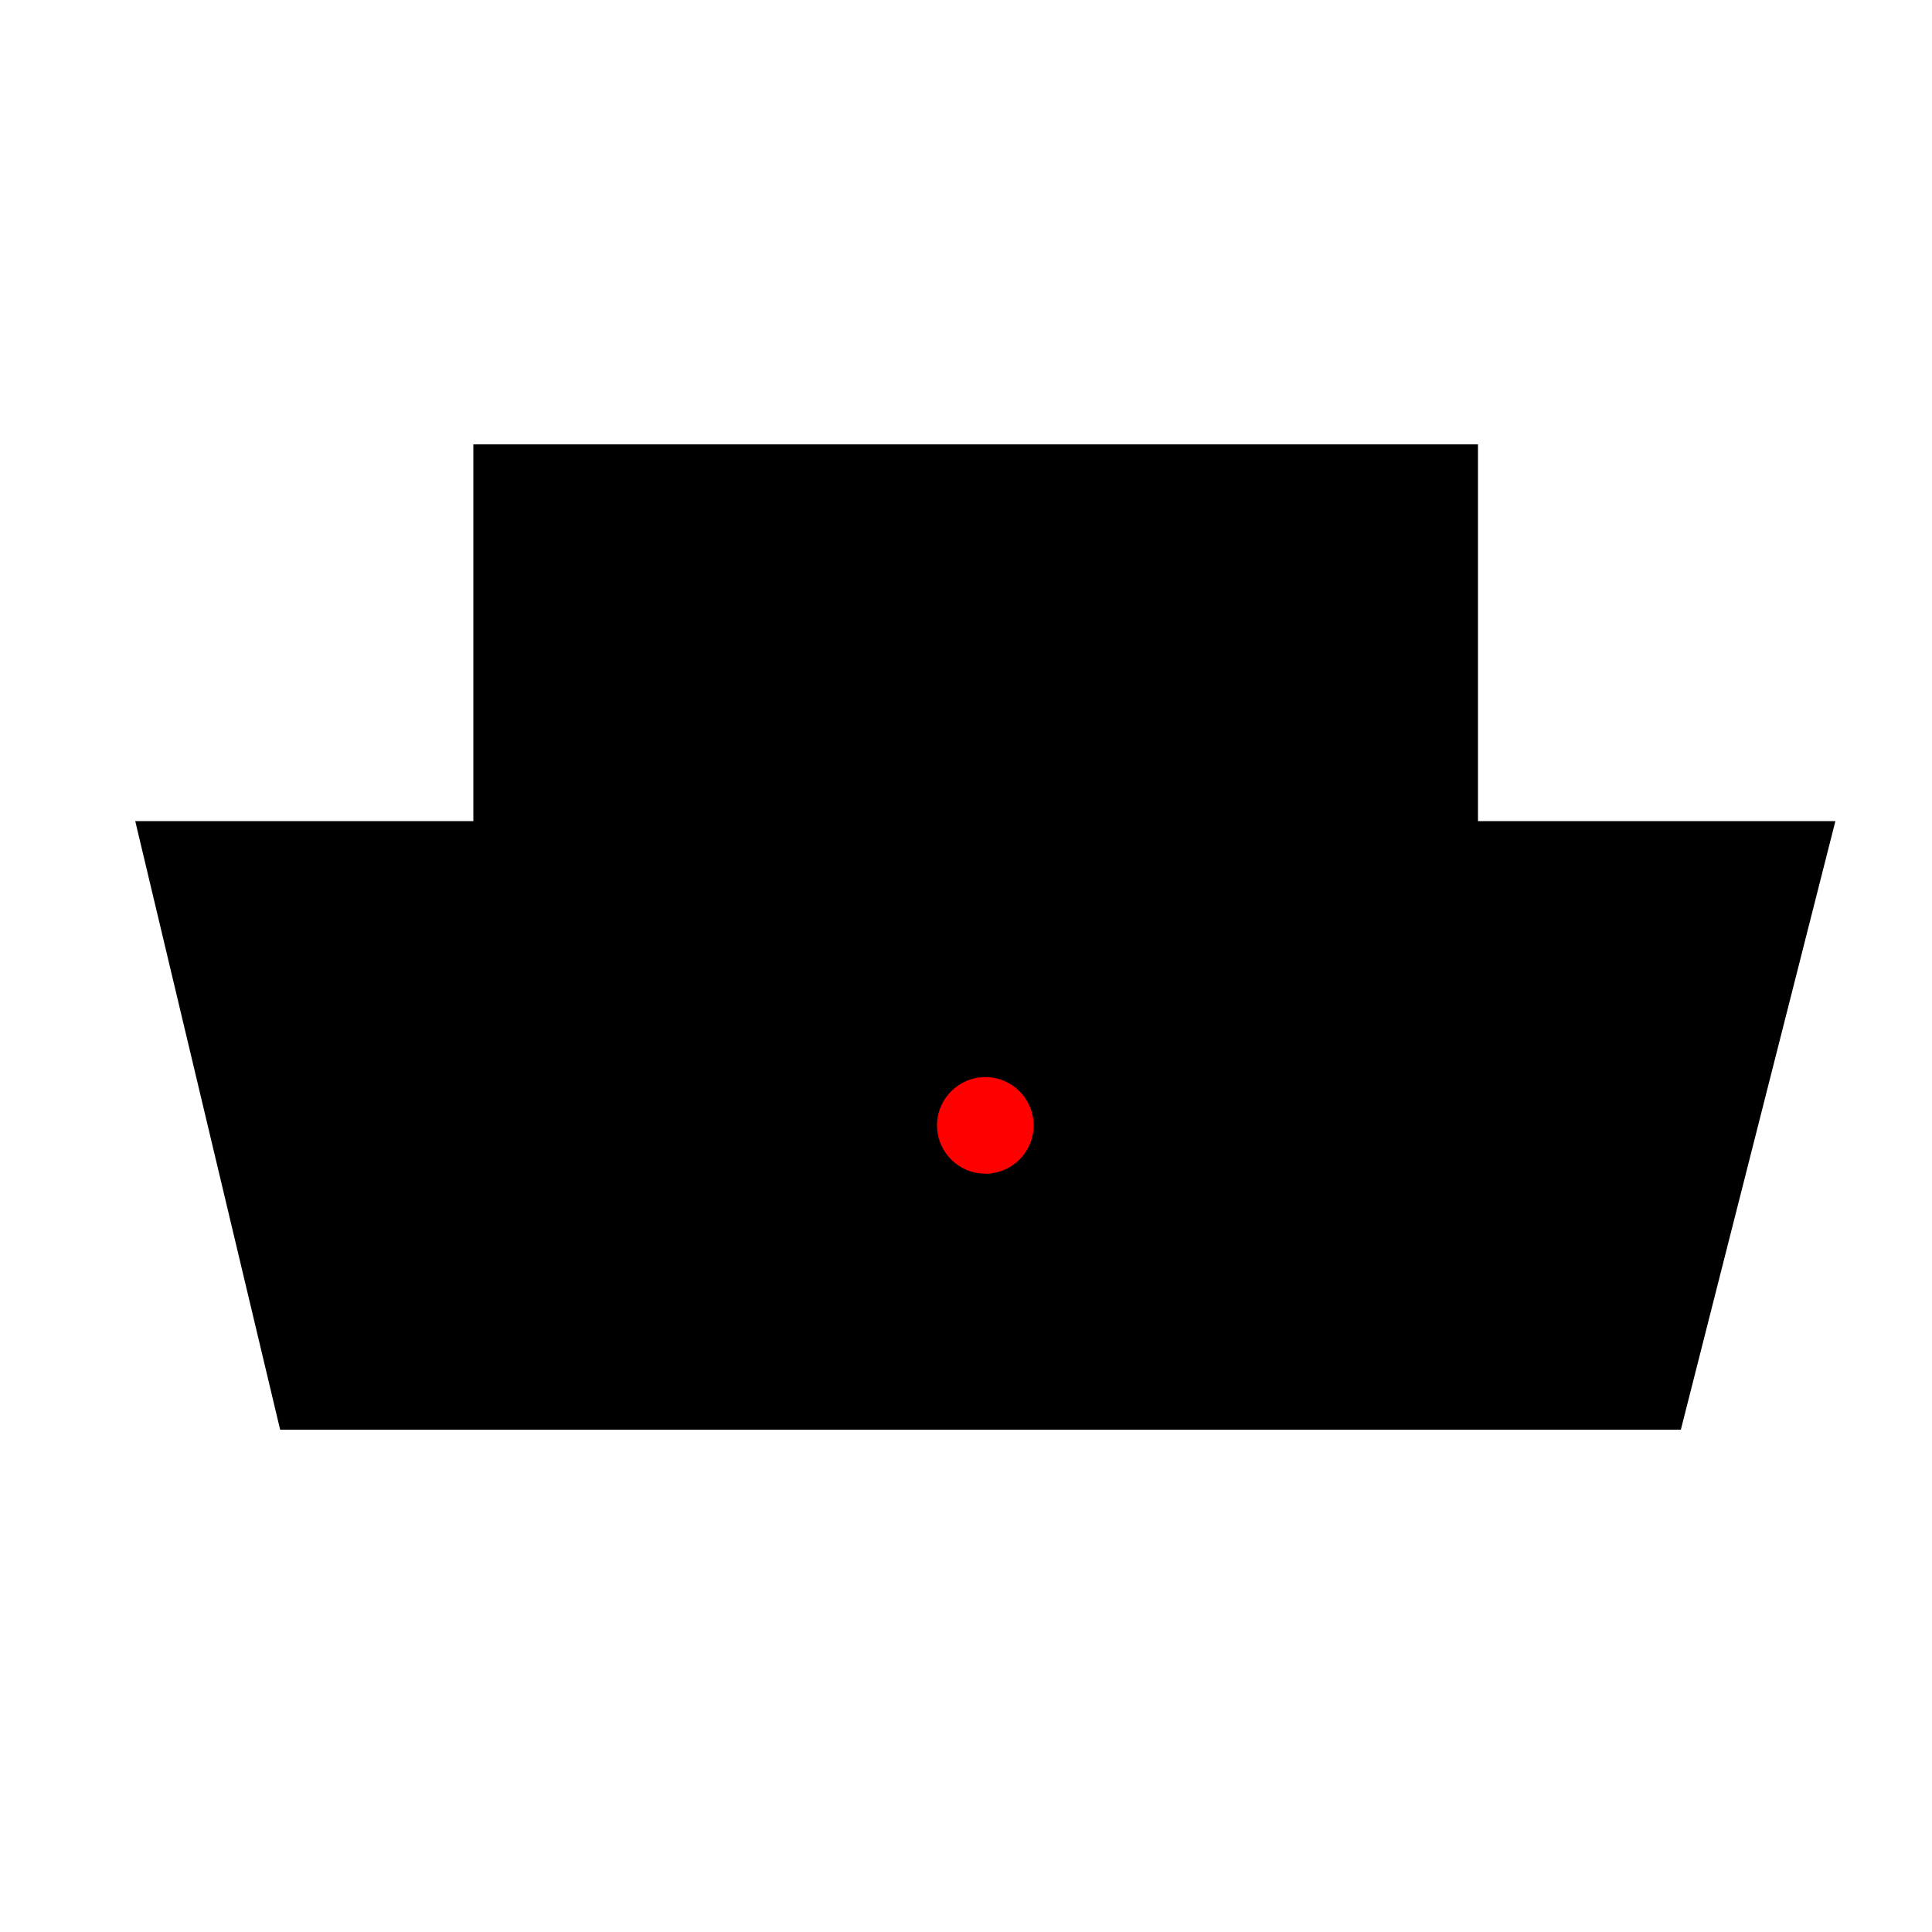
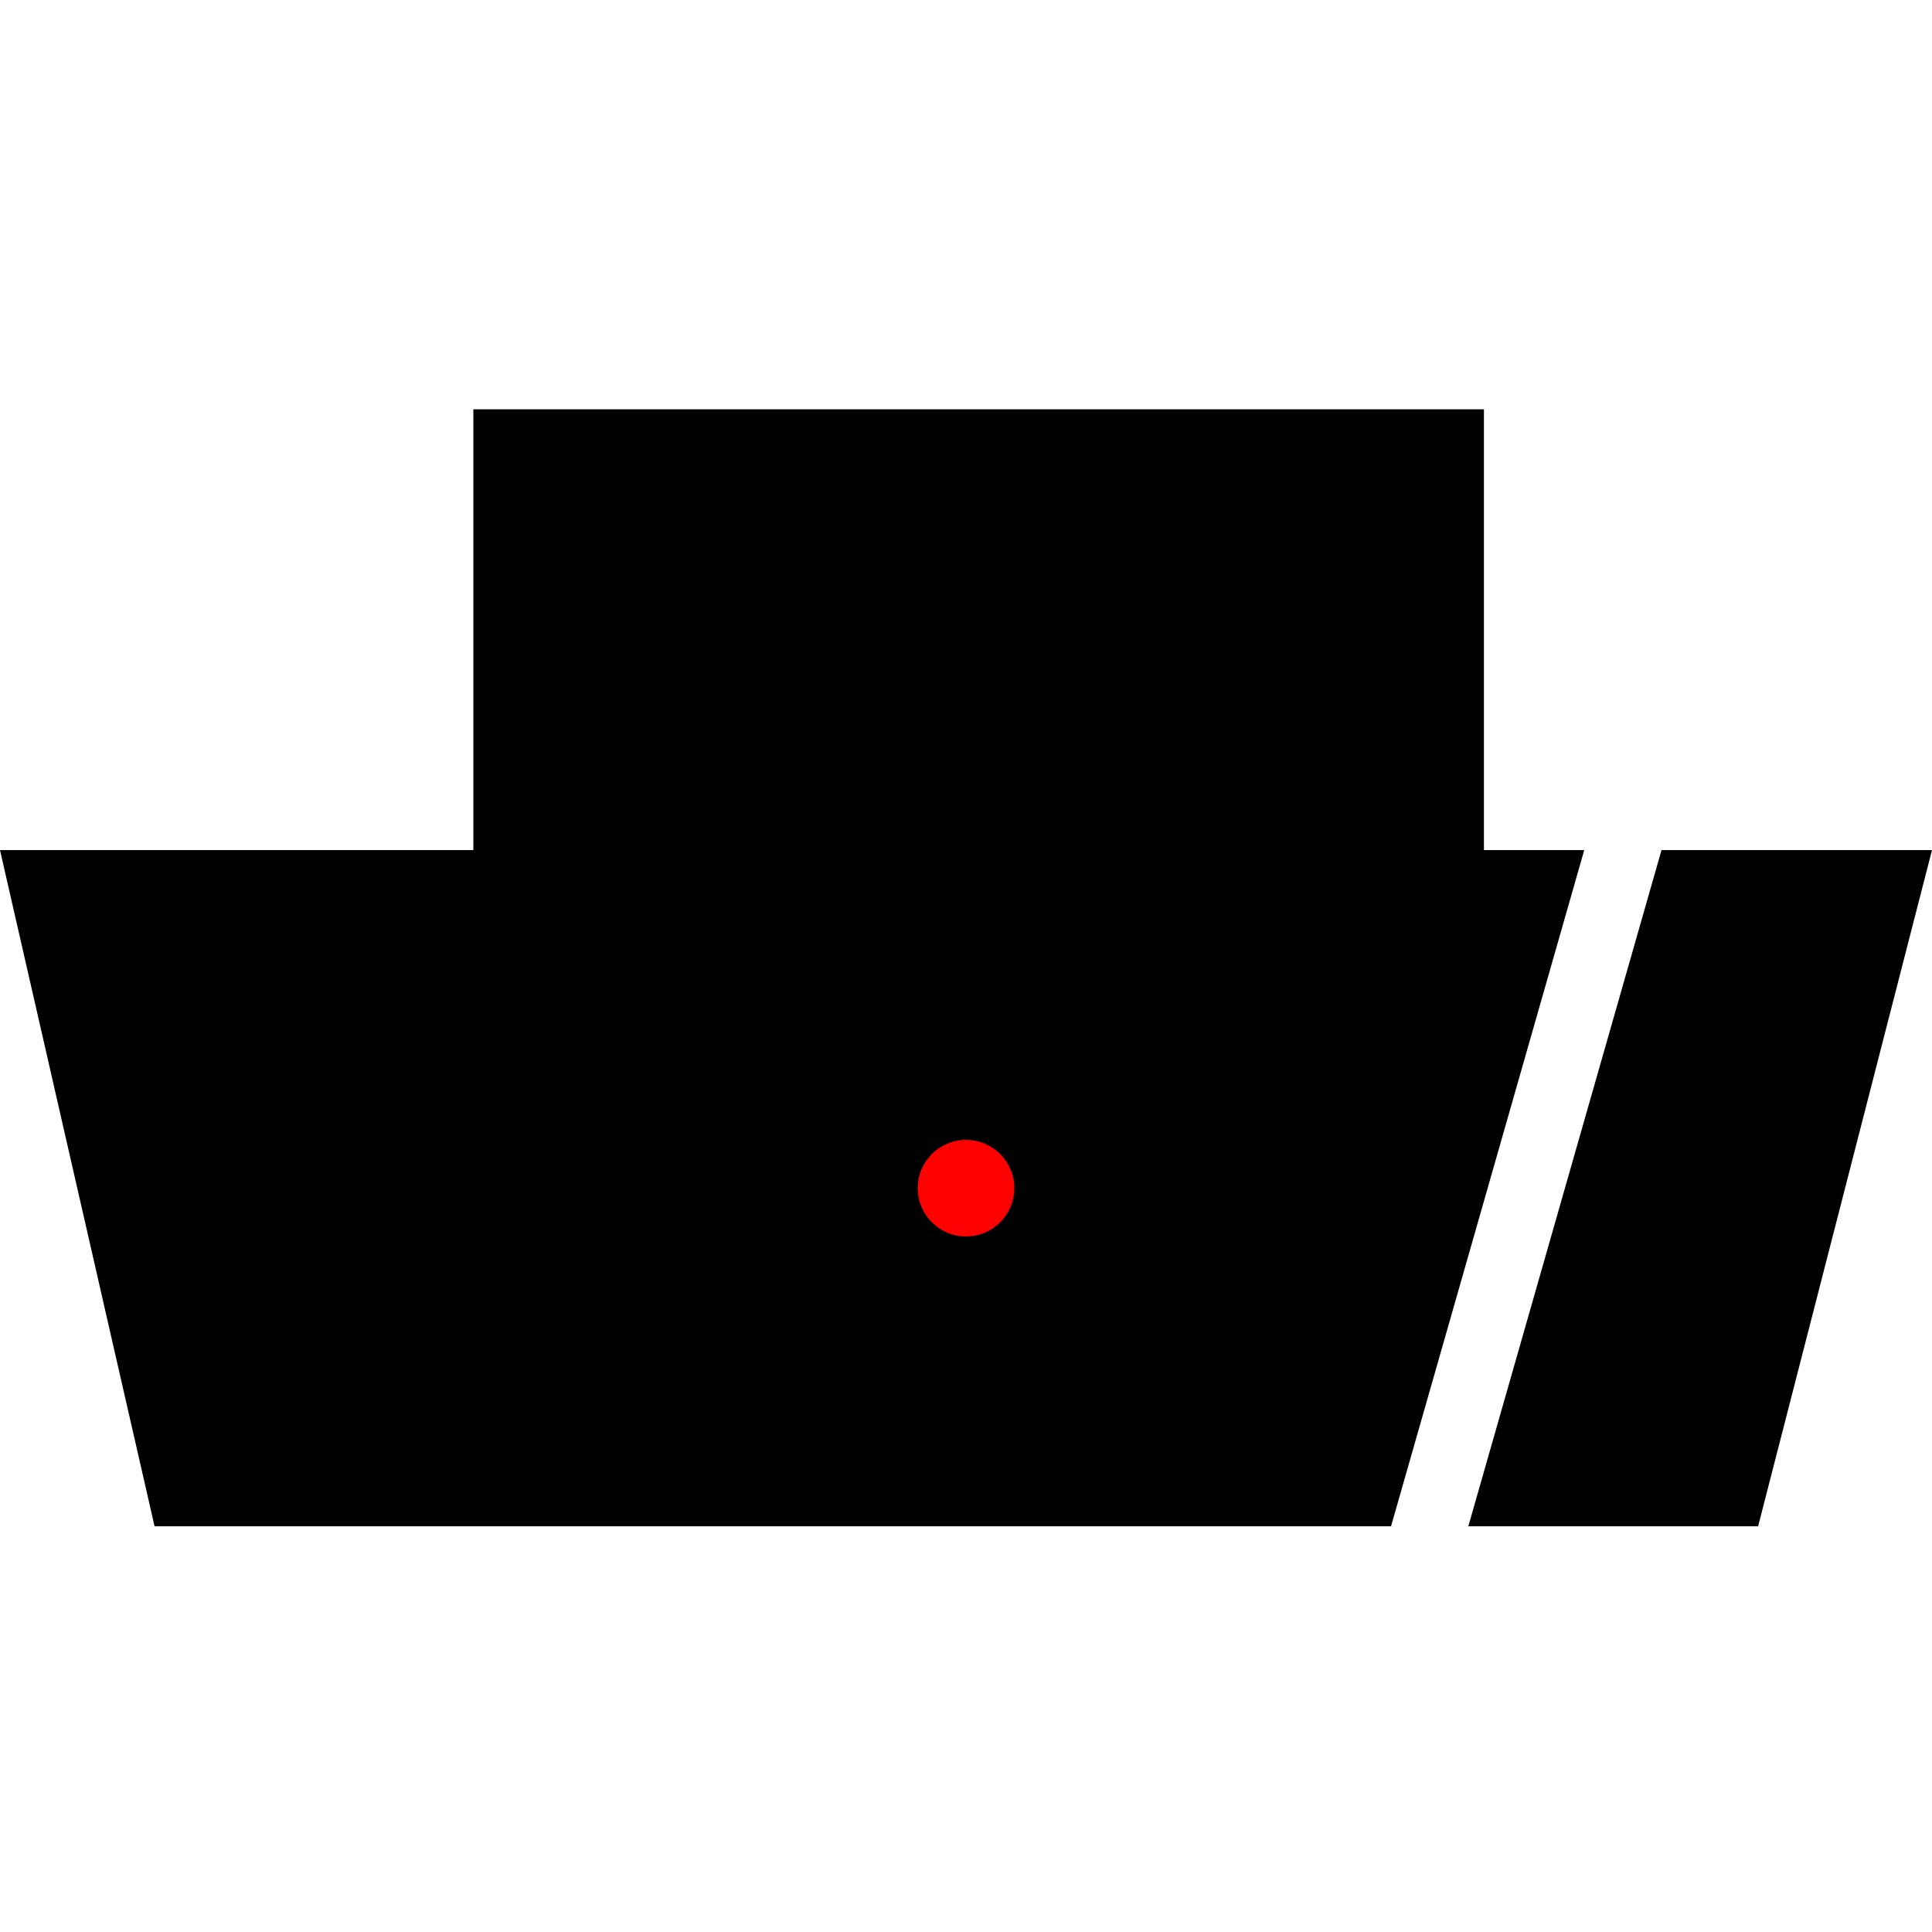
- <svg xmlns="http://www.w3.org/2000/svg" width="100px" height="100px" viewBox="0 0 100 100" version="1.1">
-   <rect id="Rectangle-2" fill="#000000" x="24.5" y="23" width="52" height="21" />
-   <polygon id="Rectangle" fill="#000000" points="7 42.5 95 42.5 87 74 14.5 74" style="pointer-events: none;" />
-   <circle id="origin" cx="51" cy="58.25" r="2.5" style="fill: rgb(255, 0, 0);" />
+ <svg xmlns="http://www.w3.org/2000/svg" height="100" viewBox="0 0 100 100" width="100">
+   <rect x="24.501" y="21.185" width="52.307" height="22.911" />
+   <polygon points="0 44 82 44 72 79 8 79" />
+   <polygon points="86 44 100 44 91 79 76 79" />
+   <circle id="origin" cx="50" cy="61.5" r="2.5" style="fill: rgb(255, 0, 0);" />
</svg>
